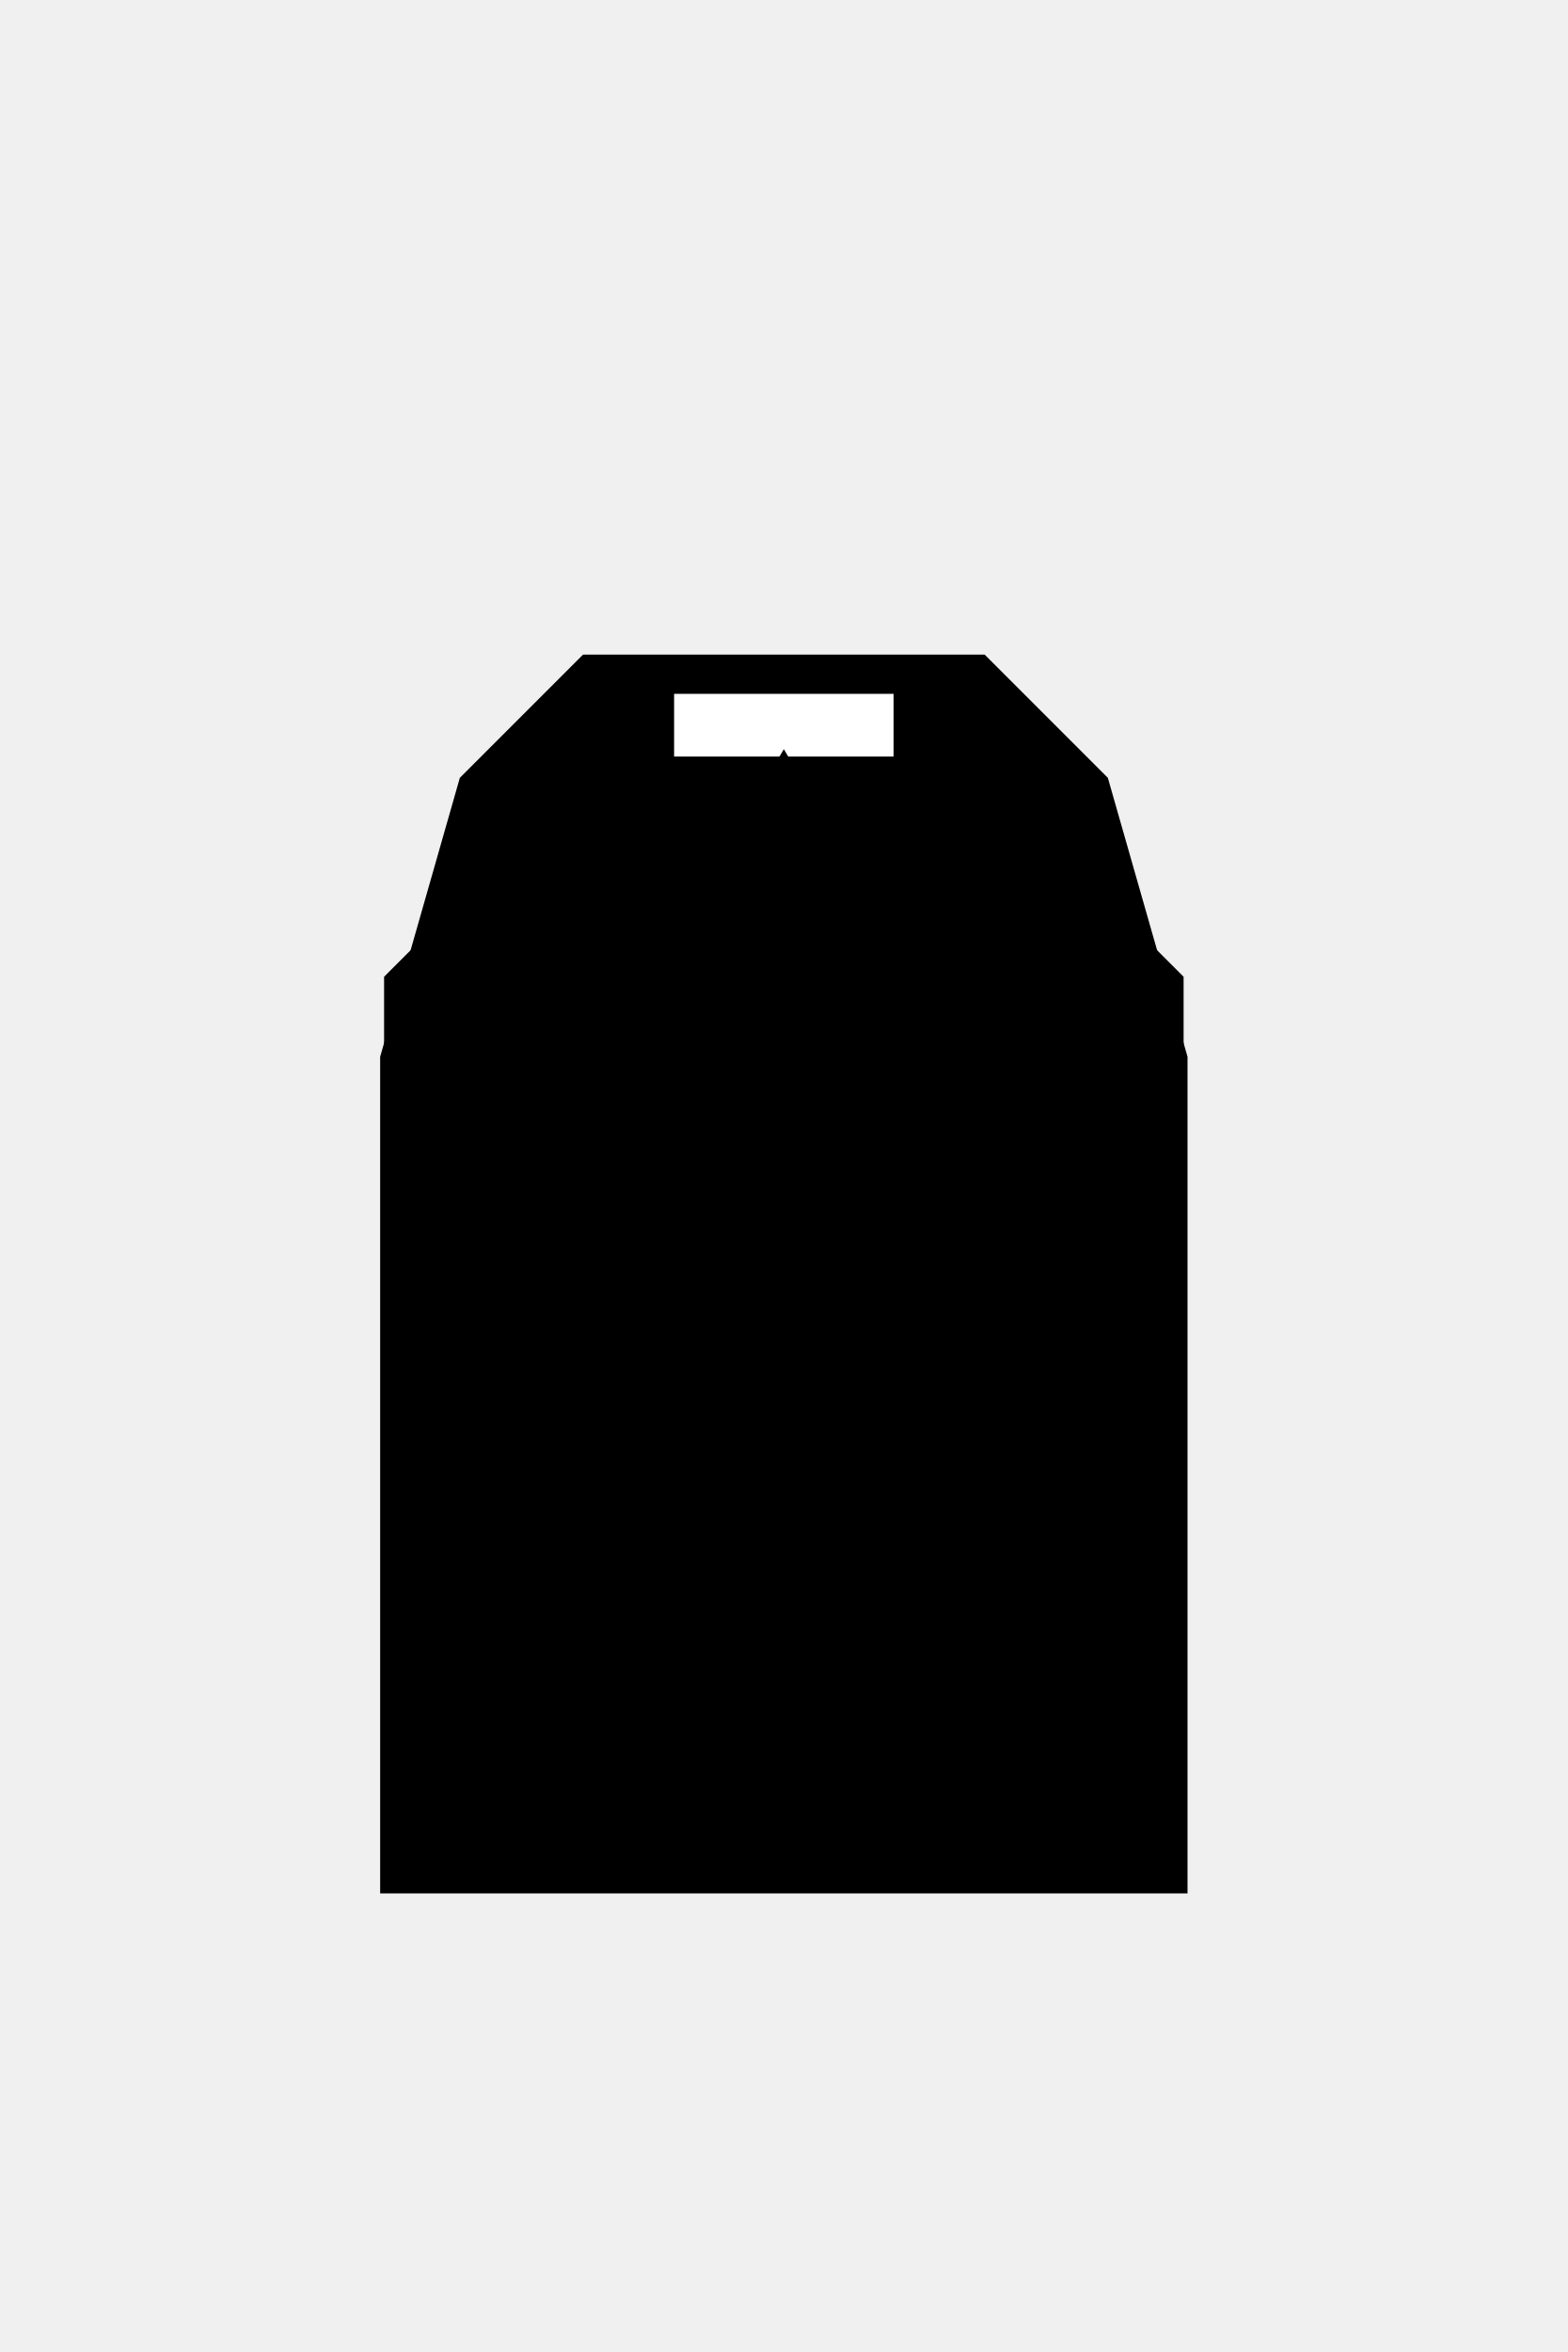
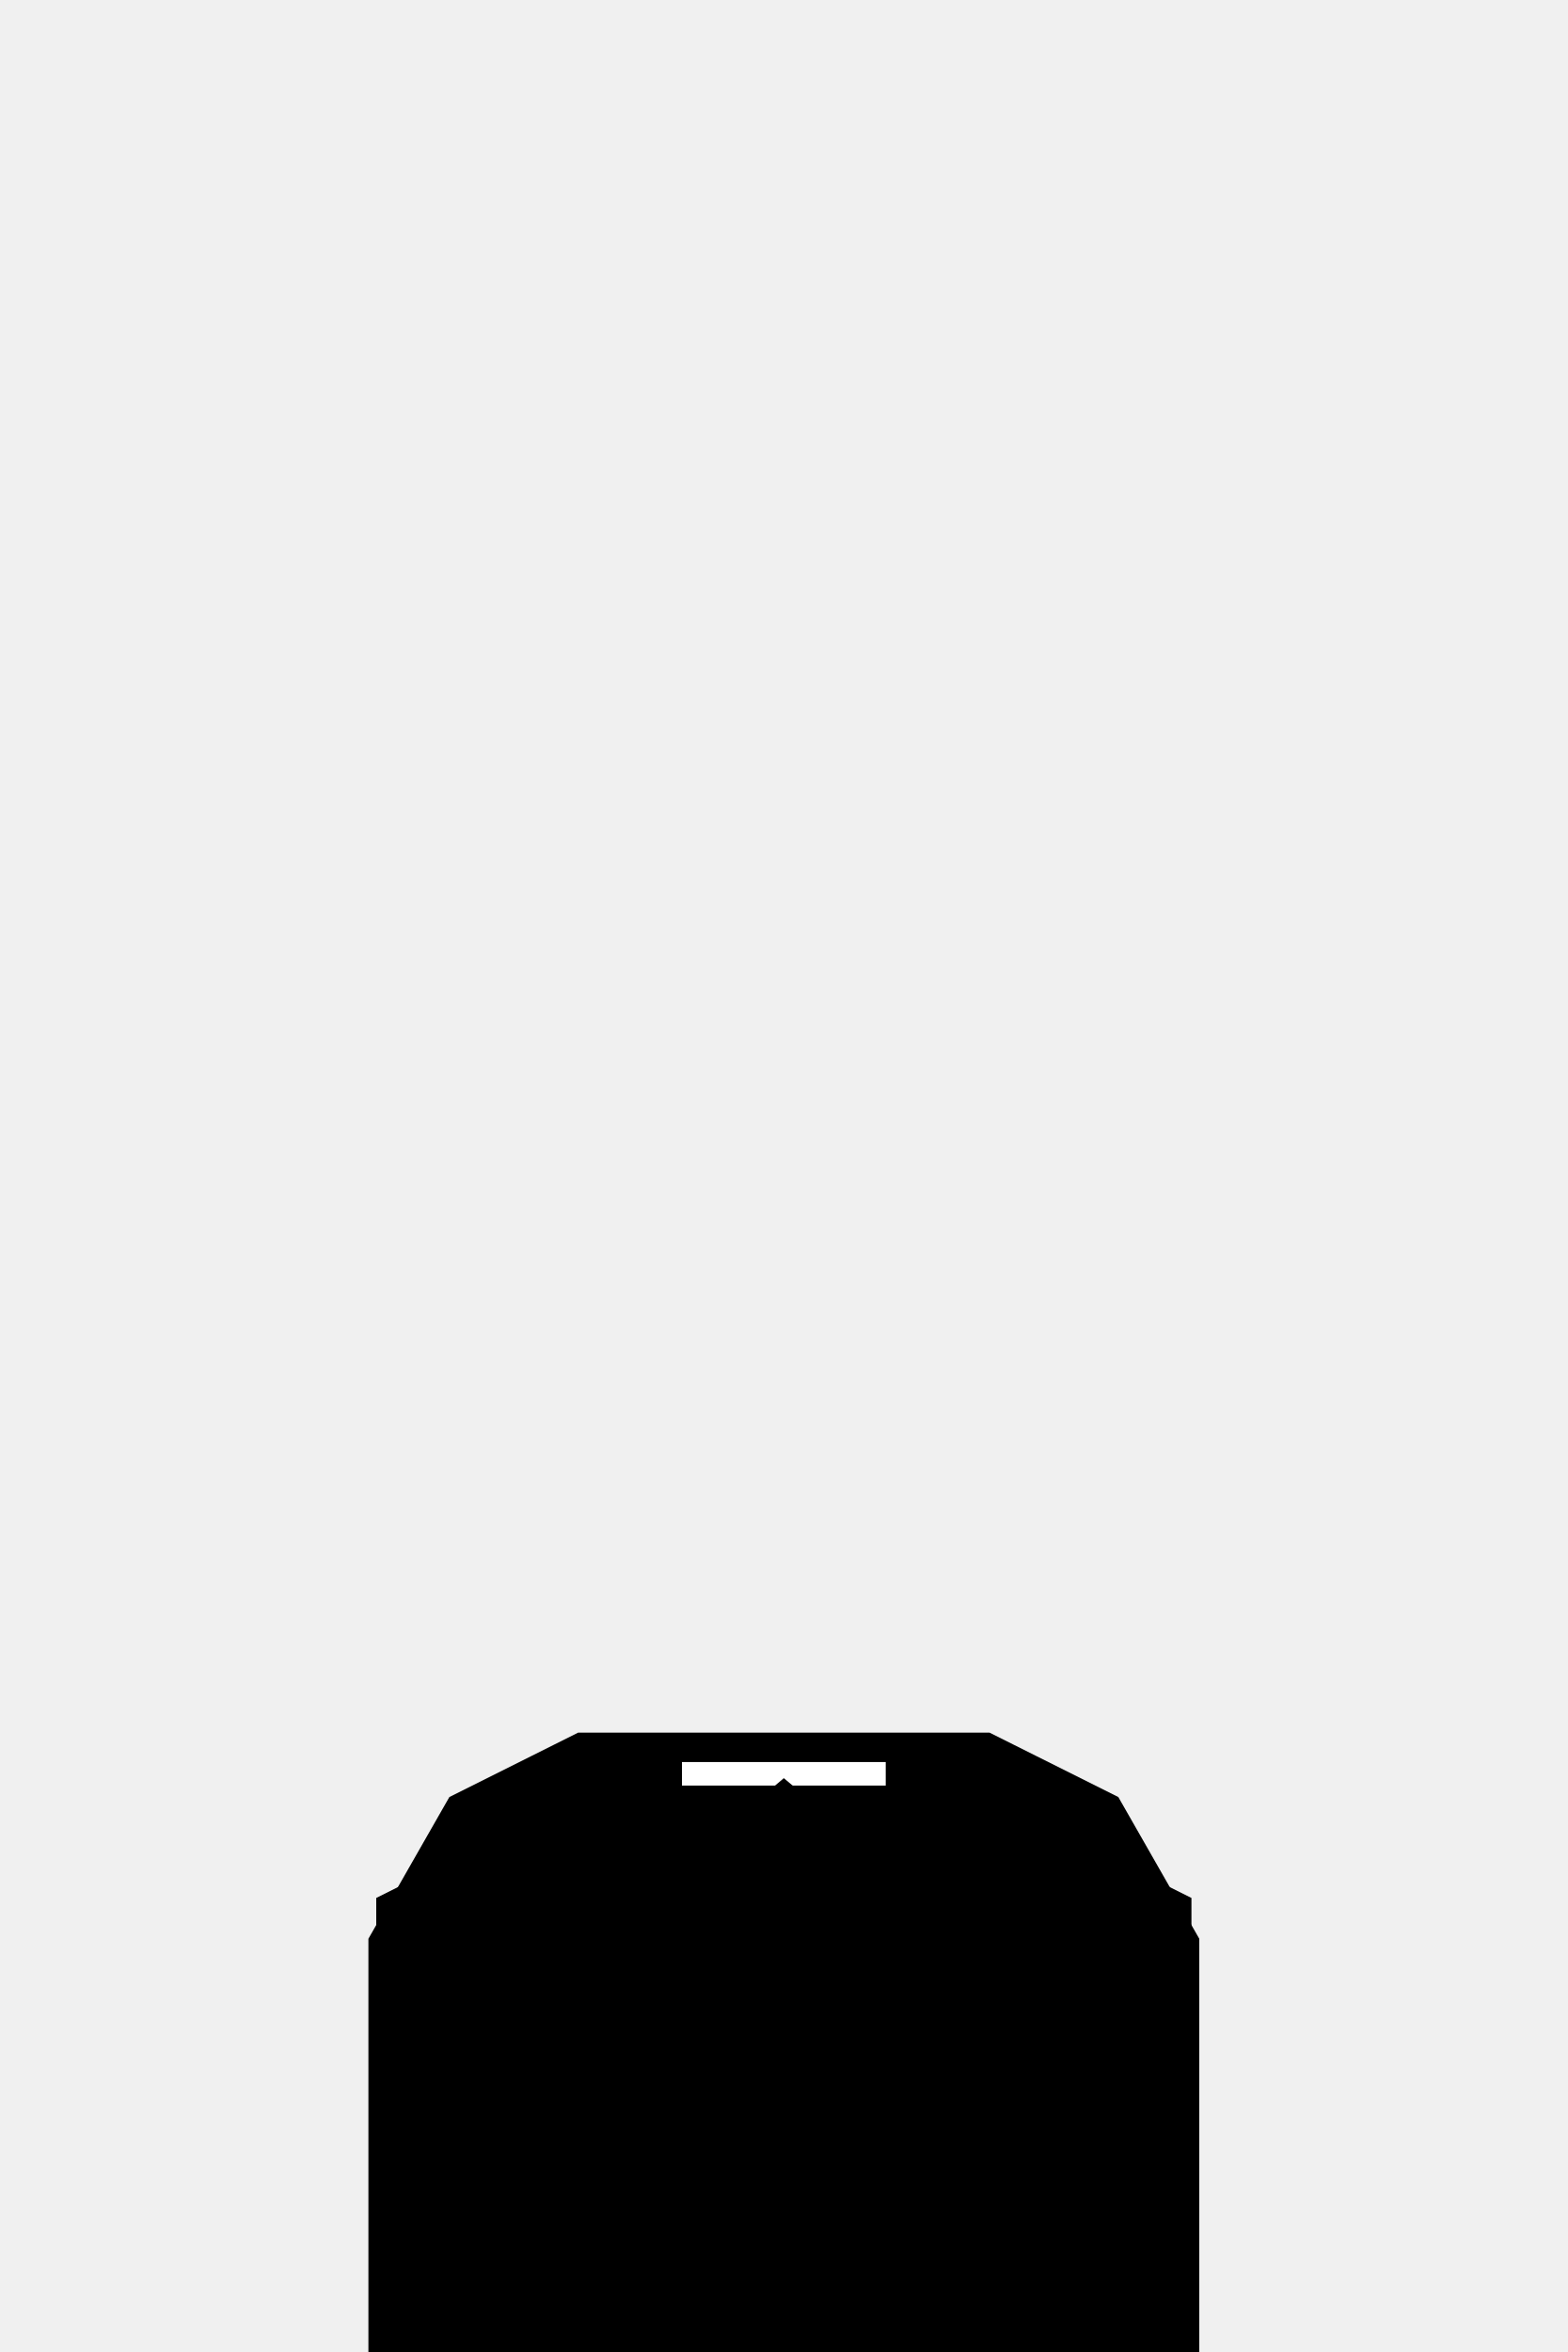
<svg xmlns="http://www.w3.org/2000/svg" viewBox="0 0 400 600" width="400" height="600">
-   <path d="M120 200 L150 170 L250 170 L280 200 L300 270 L300 480 L100 480 L100 270 Z" fill="$[primary]" stroke="#000" stroke-width="6" />
-   <path d="M170 175 L230 175 L230 195 L170 195 Z" fill="#fff" stroke="#000" stroke-width="4" />
-   <path d="M200 195 C185 220 185 250 185 270 L215 270 C215 250 215 220 200 195 Z" fill="none" stroke="#000" stroke-width="4" />
-   <path d="M180 200 L180 250 M220 200 L220 250" stroke="#000" stroke-width="4" />
-   <path d="M120 230 L100 250 L100 280 L120 260 Z" fill="$[secondary]" stroke="#000" stroke-width="4" />
-   <path d="M280 230 L300 250 L300 280 L280 260 Z" fill="$[secondary]" stroke="#000" stroke-width="4" />
+   <g transform="scale(1 0.5)">
+     <g transform="translate(0 720)">
+       <path d="M120 200 L150 170 L250 170 L280 200 L300 270 L300 480 L100 480 L100 270 Z" fill="$[primary]" stroke="#000" stroke-width="12" />
+       <path d="M170 175 L230 175 L230 195 L170 195 Z" fill="#fff" stroke="#000" stroke-width="8" />
+       <path d="M200 195 C185 220 185 250 185 270 L215 270 C215 250 215 220 200 195 Z" fill="none" stroke="#000" stroke-width="8" />
+       <path d="M180 200 L180 250 M220 200 L220 250" stroke="#000" stroke-width="8" />
+       <path d="M120 230 L100 250 L100 280 L120 260 Z" fill="$[secondary]" stroke="#000" stroke-width="8" />
+       <path d="M280 230 L300 250 L300 280 L280 260 Z" fill="$[secondary]" stroke="#000" stroke-width="8" />
+     </g>
+   </g>
</svg>
